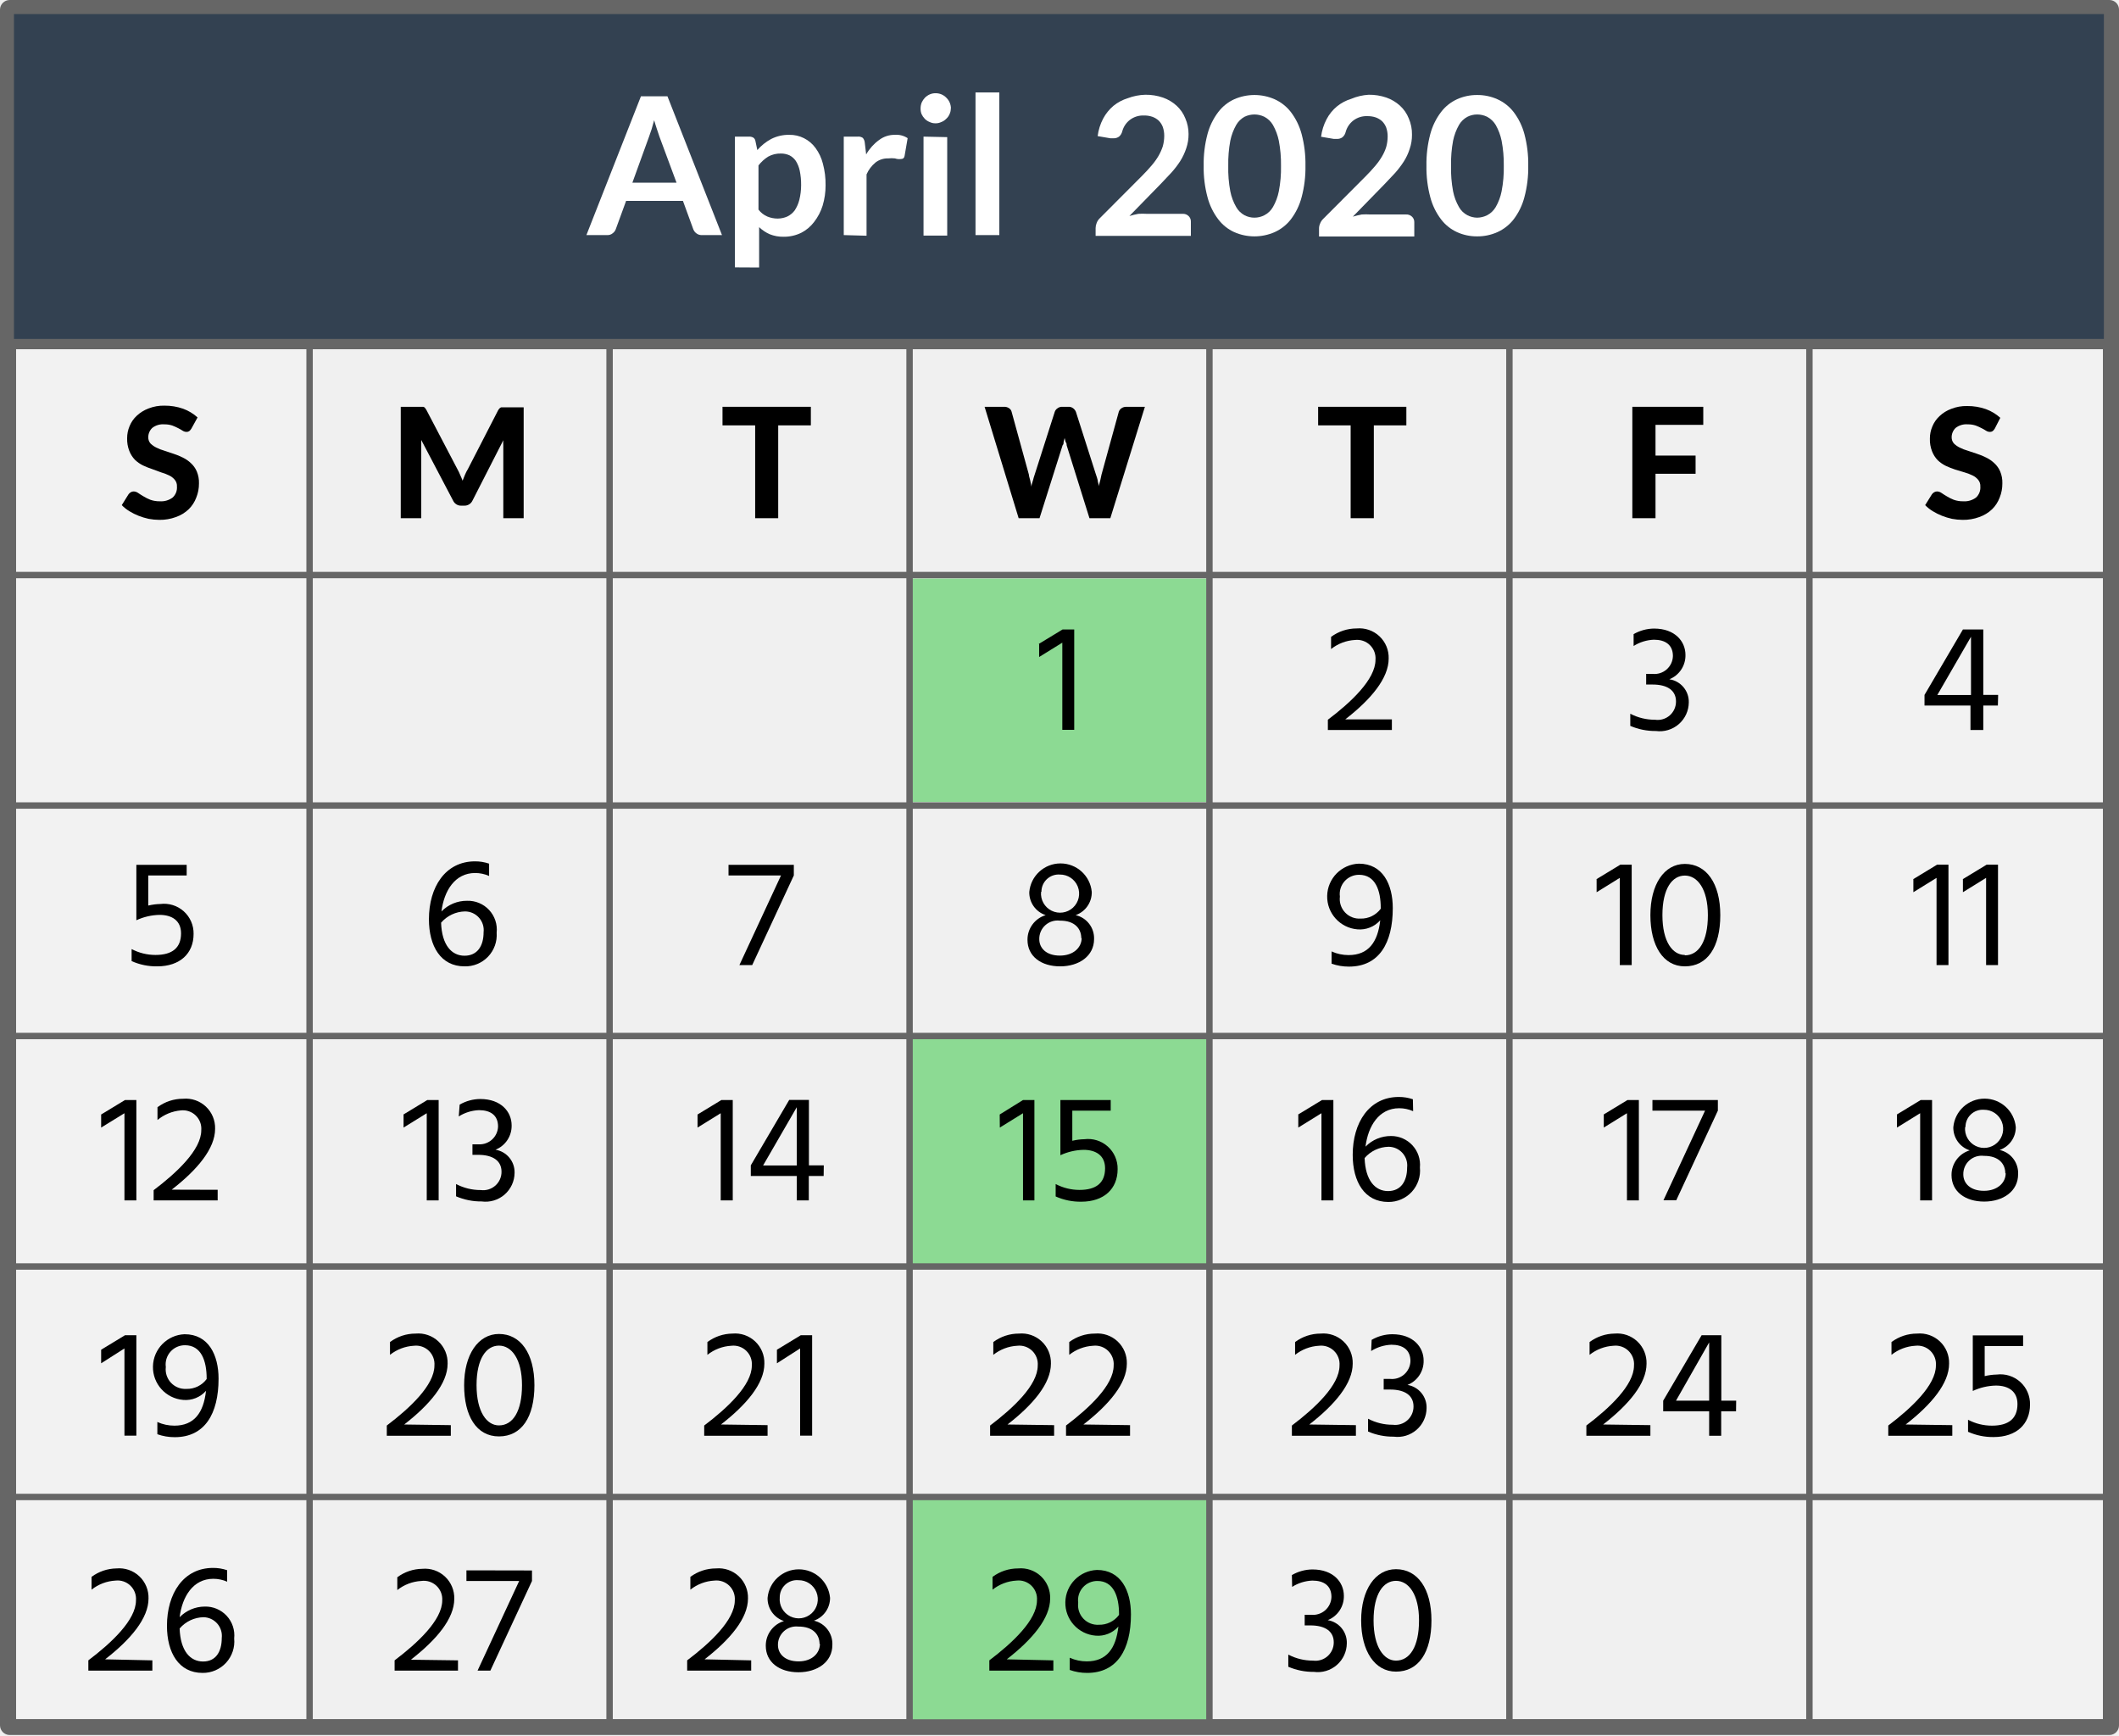
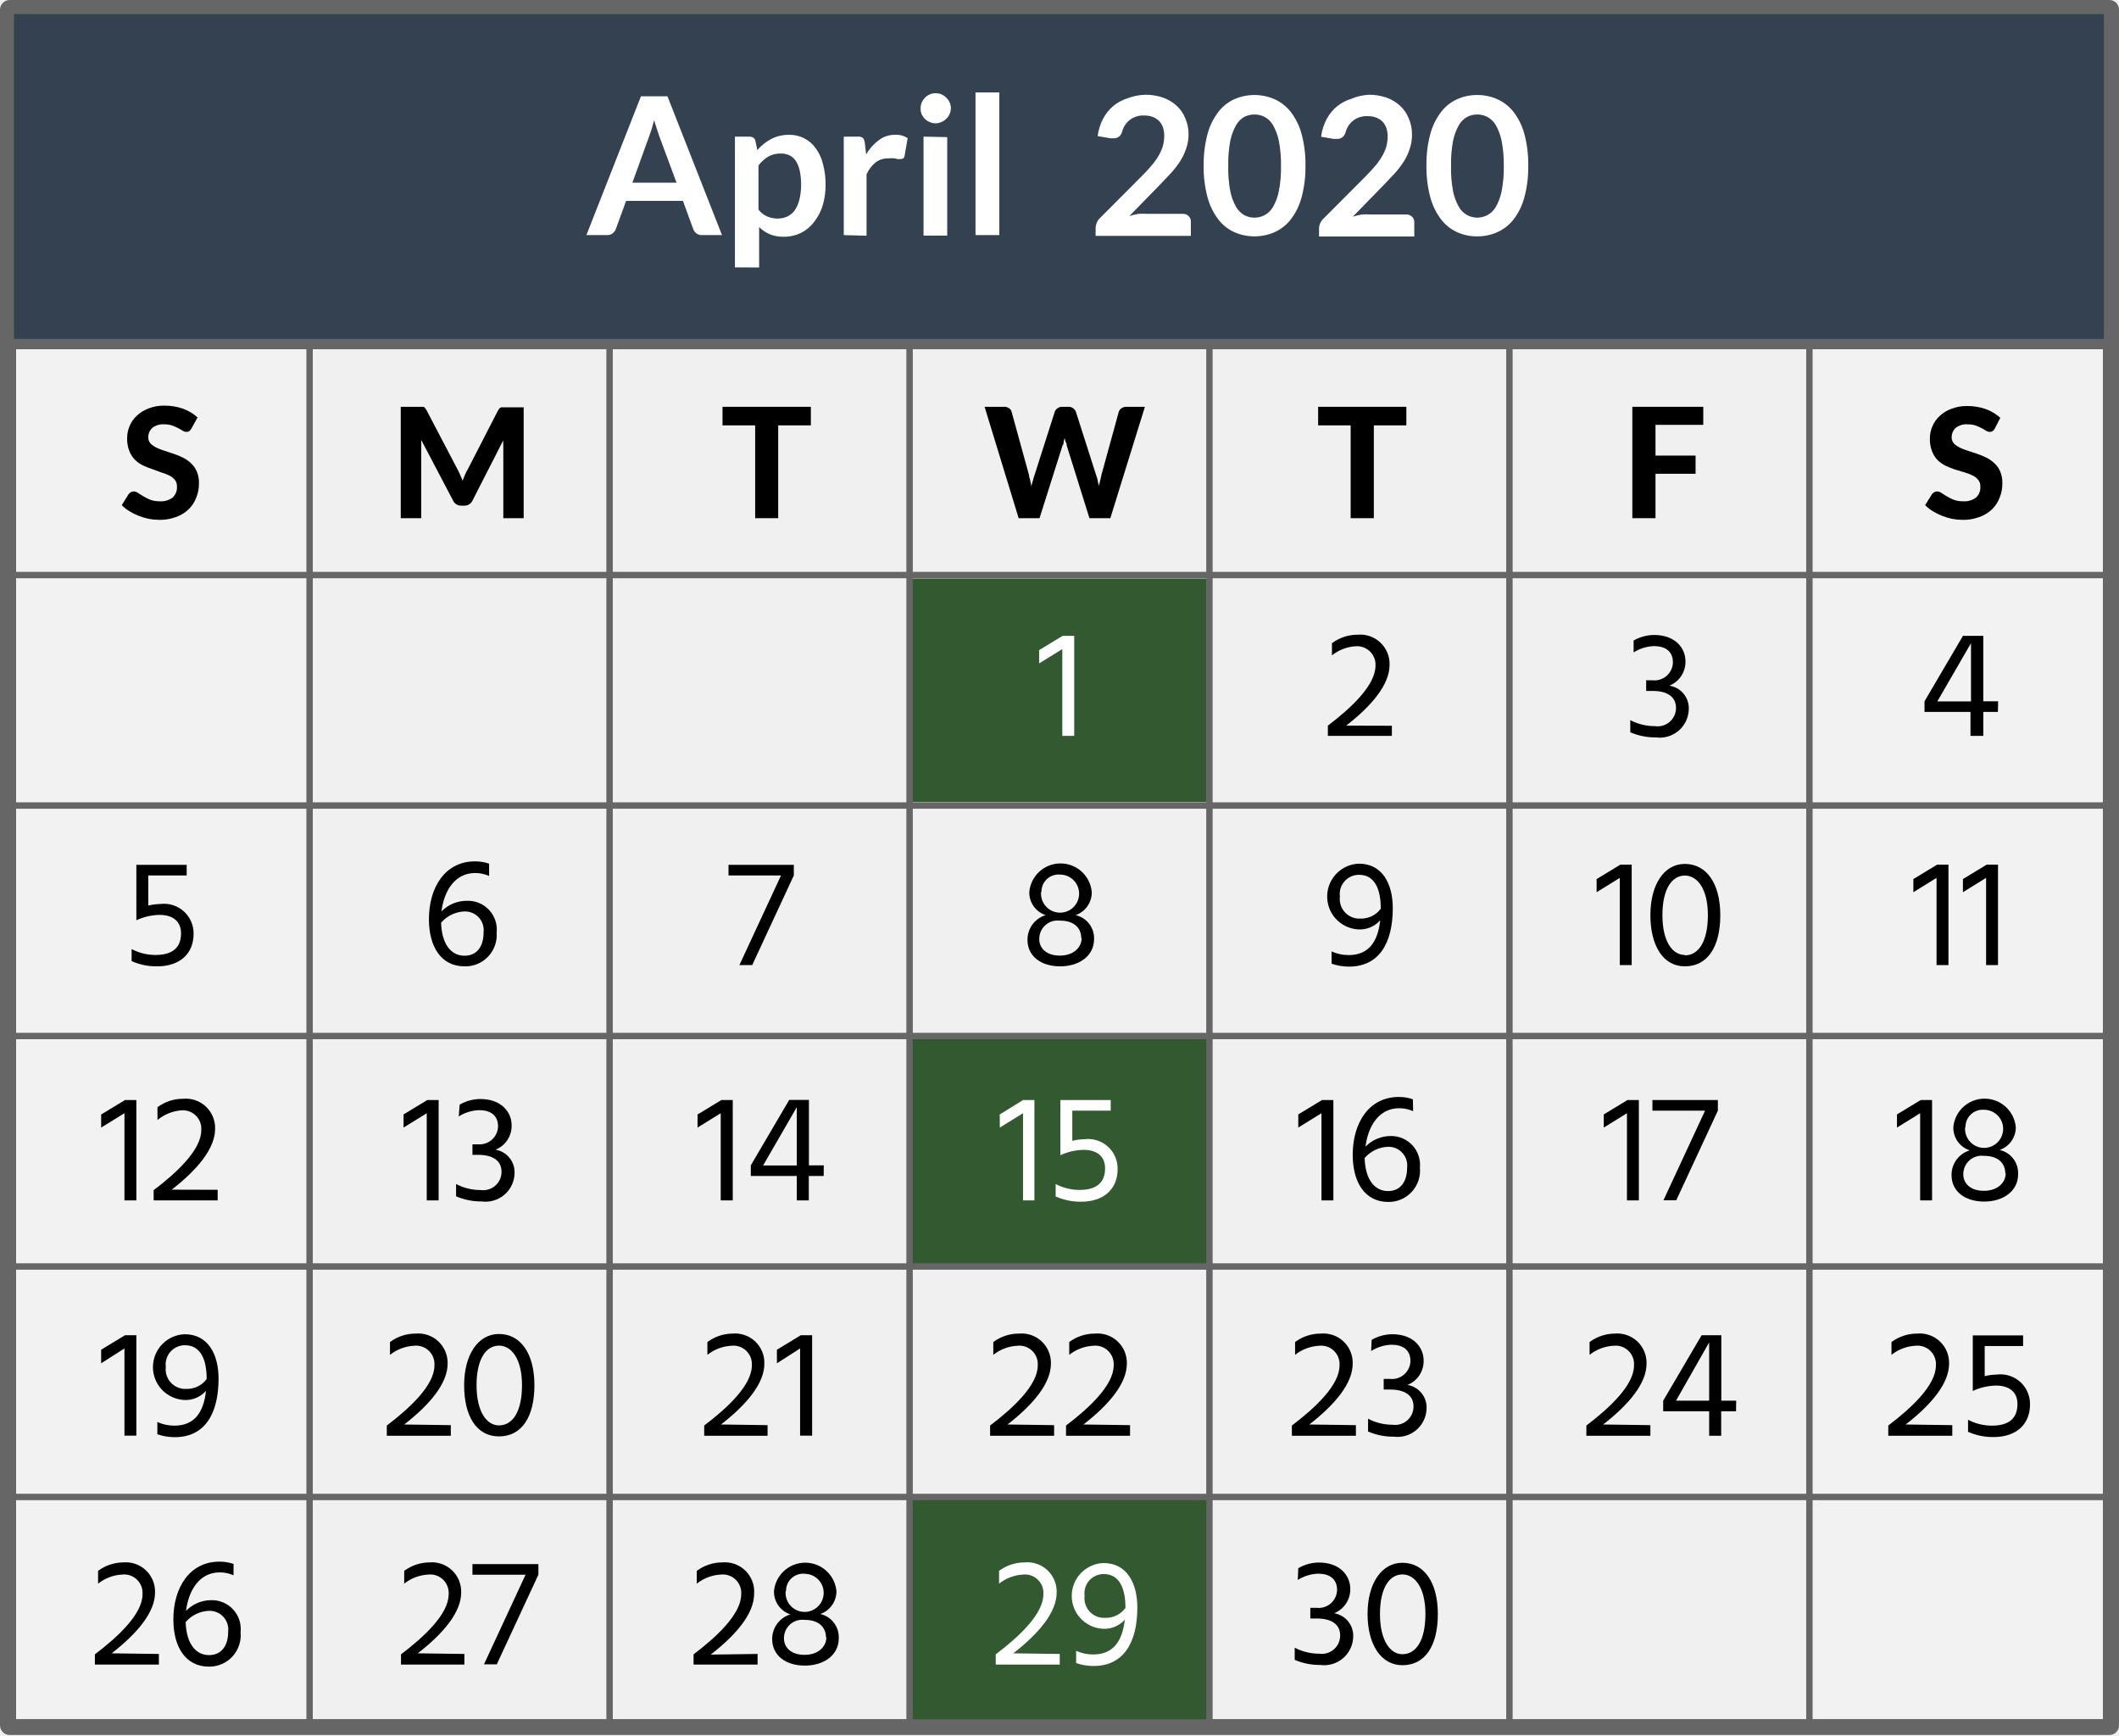
<svg xmlns="http://www.w3.org/2000/svg" viewBox="0 0 165.5 135.52">
  <defs>
-     <style>.a{fill:#f2f2f2;}.b{fill:#666;}.c,.f{fill:none;stroke:#666;stroke-miterlimit:10;}.d{fill:#334151;}.e{fill:#8cda93;}.f{stroke-width:0.5px;}.g{fill:#fff;}</style>
+     <style>.a{fill:#f2f2f2;}.b{fill:#666;}.c,.f{fill:none;stroke:#666;stroke-miterlimit:10;}.d{fill:#334151;}.e{fill:#32592f;}.f{stroke-width:0.5px;}.g{fill:#fff;}</style>
  </defs>
  <rect class="a" x="0.81" y="26.99" width="23.6" height="107.15" />
  <rect class="a" x="141.12" y="26.99" width="23.37" height="107.15" />
  <path class="b" d="M168.85,5.28v134H4.85V5.28h164m0-.75H4.85a.76.76,0,0,0-.75.75v134a.76.76,0,0,0,.75.75h164a.75.75,0,0,0,.75-.75V5.28a.75.75,0,0,0-.75-.75Z" transform="translate(-4.1 -4.53)" />
  <rect class="c" x="0.75" y="26.77" width="164" height="108" />
  <rect class="d" x="0.84" y="0.84" width="163.73" height="25.84" />
  <path class="b" d="M168.42,5.63V31H5.19V5.63H168.42m.5-.5H4.69V31.46H168.92V5.13Z" transform="translate(-4.1 -4.53)" />
  <rect class="e" x="71.24" y="45.18" width="23.01" height="17.46" />
  <rect class="e" x="71.07" y="80.87" width="23.28" height="17.94" />
  <rect class="e" x="70.89" y="116.82" width="23.49" height="17.8" />
  <line class="f" x1="0.75" y1="116.91" x2="164.75" y2="116.91" />
  <line class="f" x1="0.75" y1="98.91" x2="164.75" y2="98.91" />
  <line class="f" x1="0.75" y1="80.91" x2="164.75" y2="80.91" />
  <line class="f" x1="0.75" y1="62.91" x2="164.75" y2="62.91" />
  <line class="f" x1="0.75" y1="44.91" x2="164.75" y2="44.91" />
  <line class="f" x1="141.32" y1="26.79" x2="141.32" y2="134.79" />
  <line class="f" x1="117.89" y1="26.79" x2="117.89" y2="134.79" />
  <line class="f" x1="94.46" y1="26.79" x2="94.46" y2="134.79" />
  <line class="f" x1="71.04" y1="26.79" x2="71.04" y2="134.79" />
  <line class="f" x1="47.61" y1="26.79" x2="47.61" y2="134.79" />
  <line class="f" x1="24.18" y1="26.79" x2="24.18" y2="134.79" />
  <path class="b" d="M168.35,31.8v107H5.35V31.8h163m.5-.5H4.85v108h164V31.3Z" transform="translate(-4.1 -4.53)" />
-   <path d="M85.23,54.82l1.86-1.13H88v7.84h-.93V54.72l-1.81,1.12v-1Z" transform="translate(-4.1 -4.53)" />
-   <path d="M112.81,60.71v.83h-5v-.8c1.8-1.36,3.72-3.15,3.72-4.68a1.44,1.44,0,0,0-1.6-1.55,3.3,3.3,0,0,0-1.87.71v-.95a3.34,3.34,0,0,1,2-.66,2.29,2.29,0,0,1,2.5,2.35c0,1.54-1.38,3.19-3.39,4.75Z" transform="translate(-4.1 -4.53)" />
-   <path d="M131.68,54.06a3.24,3.24,0,0,1,1.61-.44c1.63,0,2.45,1,2.45,2.06a2,2,0,0,1-1.26,1.9A1.78,1.78,0,0,1,136,59.39a2.27,2.27,0,0,1-2.57,2.23,4.94,4.94,0,0,1-2-.4v-.95a4.11,4.11,0,0,0,1.93.47A1.43,1.43,0,0,0,135,59.31c0-.85-.66-1.32-1.83-1.32h-.5v-.83h.5a1.44,1.44,0,0,0,1.59-1.39c0-.88-.59-1.28-1.49-1.28a3.2,3.2,0,0,0-1.58.49v-.92Z" transform="translate(-4.1 -4.53)" />
-   <path d="M160.14,59.63H159v1.91H158V59.63h-3.59V58.8l3-5.11H159V58.8h1.16Zm-2.1-.82V54.26l-2.63,4.55Z" transform="translate(-4.1 -4.53)" />
+   <path class="g" d="M85.23,55.32l1.86-1.13H88V62h-.93V55.22l-1.81,1.12v-1Z" transform="translate(-4.1 -4.53)" />
+   <path d="M112.81,61.21V62h-5v-.8c1.8-1.36,3.72-3.15,3.72-4.68A1.44,1.44,0,0,0,110,55a3.3,3.3,0,0,0-1.87.71v-.95a3.34,3.34,0,0,1,2-.66,2.29,2.29,0,0,1,2.5,2.35c0,1.54-1.38,3.19-3.39,4.75Z" transform="translate(-4.1 -4.53)" />
+   <path d="M131.68,54.56a3.24,3.24,0,0,1,1.61-.44c1.63,0,2.45,1,2.45,2.06a2,2,0,0,1-1.26,1.9A1.78,1.78,0,0,1,136,59.89a2.27,2.27,0,0,1-2.57,2.23,4.94,4.94,0,0,1-2-.4v-.95a4.11,4.11,0,0,0,1.93.47A1.43,1.43,0,0,0,135,59.81c0-.85-.66-1.32-1.83-1.32h-.5v-.83h.5a1.44,1.44,0,0,0,1.59-1.39c0-.88-.59-1.28-1.49-1.28a3.2,3.2,0,0,0-1.58.49v-.92Z" transform="translate(-4.1 -4.53)" />
+   <path d="M160.14,60.13H159V62H158V60.13h-3.59V59.3l3-5.11H159V59.3h1.16Zm-2.1-.82V54.76l-2.63,4.55Z" transform="translate(-4.1 -4.53)" />
  <path d="M15.69,75.25a4.39,4.39,0,0,1,.93-.12,2.31,2.31,0,0,1,2.6,2.34C19.22,79,18.15,80,16.38,80a4.73,4.73,0,0,1-2-.41v-.94a4,4,0,0,0,1.86.46c1.31,0,2-.55,2-1.69,0-1-.72-1.44-1.68-1.44a4.51,4.51,0,0,0-1.81.42V72.07h3.93v.83h-3v2.35Z" transform="translate(-4.1 -4.53)" />
  <path d="M42.3,72.94a2.68,2.68,0,0,0-1.09-.23c-1.58,0-2.43,1.39-2.63,3a2.76,2.76,0,0,1,2-.83,2.25,2.25,0,0,1,2.31,2.49A2.45,2.45,0,0,1,40.38,80c-1.85,0-2.78-1.57-2.78-3.68,0-2.51,1.28-4.52,3.6-4.52a3.33,3.33,0,0,1,1.1.18Zm-.43,4.4a1.46,1.46,0,0,0-1.45-1.63,2.53,2.53,0,0,0-1.87.88c.06,1.76.83,2.58,1.83,2.58S41.87,78.41,41.87,77.34Z" transform="translate(-4.1 -4.53)" />
  <path d="M66.1,72.07v.83l-3.25,7h-1l3.25-7H61v-.83Z" transform="translate(-4.1 -4.53)" />
  <path d="M89.55,77.87c0,1.32-1.17,2.13-2.65,2.13s-2.55-.78-2.55-2.07A2,2,0,0,1,85.77,76a1.86,1.86,0,0,1-1.28-1.81,2.45,2.45,0,0,1,4.88,0A1.88,1.88,0,0,1,88.11,76,1.85,1.85,0,0,1,89.55,77.87Zm-1-.08c0-.7-.48-1.37-1.67-1.36a1.43,1.43,0,0,0-1.61,1.45c0,.68.53,1.28,1.61,1.28S88.58,78.51,88.58,77.79Zm-3.14-3.61a1.49,1.49,0,1,0,1.46-1.35A1.34,1.34,0,0,0,85.44,74.18Z" transform="translate(-4.1 -4.53)" />
  <path d="M108.11,78.84a3.22,3.22,0,0,0,1.32.28c1.54,0,2.28-1,2.47-2.72a2.12,2.12,0,0,1-1.78.71,2.57,2.57,0,0,1,.11-5.13c1.86,0,2.65,1.61,2.65,3.47,0,2.75-1.08,4.57-3.42,4.57a4,4,0,0,1-1.36-.23v-1Zm3.83-3.4c0-1.37-.42-2.59-1.69-2.59a1.5,1.5,0,0,0-1.5,1.7,1.53,1.53,0,0,0,1.61,1.72,1.9,1.9,0,0,0,1.58-.77Z" transform="translate(-4.1 -4.53)" />
  <path d="M128.79,73.19l1.86-1.13h.89V79.9h-.93V73.09l-1.81,1.12v-1Z" transform="translate(-4.1 -4.53)" />
  <path d="M135.69,72c1.68,0,2.77,1.51,2.77,4s-1,4-2.77,4C134,80,133,78.39,133,76S134.07,72,135.69,72Zm0,7.14c1.08,0,1.8-1.09,1.8-3.14s-.82-3.09-1.8-3.09-1.75,1-1.75,3.09S134.74,79.11,135.69,79.11Z" transform="translate(-4.1 -4.53)" />
  <path d="M153.53,73.19l1.86-1.13h.89V79.9h-.93V73.09l-1.81,1.12v-1Z" transform="translate(-4.1 -4.53)" />
  <path d="M157.4,73.19l1.86-1.13h.89V79.9h-.93V73.09l-1.81,1.12v-1Z" transform="translate(-4.1 -4.53)" />
  <path d="M12,91.57l1.86-1.13h.89v7.84h-.93V91.47L12,92.59v-1Z" transform="translate(-4.1 -4.53)" />
  <path d="M21.1,97.45v.83h-5v-.8c1.8-1.36,3.72-3.15,3.72-4.68a1.44,1.44,0,0,0-1.6-1.55A3.3,3.3,0,0,0,16.4,92V91a3.34,3.34,0,0,1,2-.66,2.29,2.29,0,0,1,2.5,2.35c0,1.54-1.38,3.19-3.39,4.75Z" transform="translate(-4.1 -4.53)" />
  <path d="M35.61,91.57l1.86-1.13h.89v7.84h-.93V91.47l-1.81,1.12v-1Z" transform="translate(-4.1 -4.53)" />
  <path d="M40,90.8a3.24,3.24,0,0,1,1.61-.44c1.63,0,2.45,1,2.45,2.06a2,2,0,0,1-1.26,1.9,1.78,1.78,0,0,1,1.49,1.81,2.27,2.27,0,0,1-2.57,2.23,4.94,4.94,0,0,1-2-.4V97a4.11,4.11,0,0,0,1.93.47,1.43,1.43,0,0,0,1.62-1.43c0-.85-.66-1.32-1.83-1.32H41V93.9h.5A1.44,1.44,0,0,0,43,92.51c0-.88-.59-1.28-1.49-1.28a3.2,3.2,0,0,0-1.58.49Z" transform="translate(-4.1 -4.53)" />
  <path d="M58.58,91.57l1.86-1.13h.89v7.84h-.94V91.47l-1.81,1.12Z" transform="translate(-4.1 -4.53)" />
  <path d="M68.43,96.37H67.27v1.91h-.94V96.37H62.74v-.83l3-5.11h1.54v5.11h1.16Zm-2.1-.82V91L63.7,95.55Z" transform="translate(-4.1 -4.53)" />
-   <path d="M82.18,91.57,84,90.44h.89v7.84H84V91.47l-1.81,1.12Z" transform="translate(-4.1 -4.53)" />
-   <path d="M87.86,93.62a4.39,4.39,0,0,1,.93-.12,2.31,2.31,0,0,1,2.6,2.34c0,1.54-1.07,2.54-2.84,2.54a4.73,4.73,0,0,1-2-.41V97a4,4,0,0,0,1.86.46c1.31,0,2-.55,2-1.69,0-1-.72-1.44-1.68-1.44a4.51,4.51,0,0,0-1.81.42V90.44h3.93v.83h-3v2.35Z" transform="translate(-4.1 -4.53)" />
+   <path class="g" d="M82.18,91.57,84,90.44h.89v7.84H84V91.47l-1.81,1.12Z" transform="translate(-4.1 -4.53)" />
+   <path class="g" d="M87.86,93.62a4.39,4.39,0,0,1,.93-.12,2.31,2.31,0,0,1,2.6,2.34c0,1.54-1.07,2.54-2.84,2.54a4.73,4.73,0,0,1-2-.41V97a4,4,0,0,0,1.86.46c1.31,0,2-.55,2-1.69,0-1-.72-1.44-1.68-1.44a4.51,4.51,0,0,0-1.81.42V90.44h3.93v.83h-3v2.35Z" transform="translate(-4.1 -4.53)" />
  <path d="M105.49,91.57l1.86-1.13h.89v7.84h-.93V91.47l-1.81,1.12v-1Z" transform="translate(-4.1 -4.53)" />
  <path d="M114.47,91.31a2.68,2.68,0,0,0-1.09-.23c-1.58,0-2.43,1.39-2.63,3a2.76,2.76,0,0,1,2-.83A2.25,2.25,0,0,1,115,95.71a2.45,2.45,0,0,1-2.47,2.69c-1.85,0-2.78-1.57-2.78-3.68,0-2.51,1.28-4.52,3.6-4.52a3.33,3.33,0,0,1,1.1.18ZM114,95.72a1.46,1.46,0,0,0-1.45-1.63,2.53,2.53,0,0,0-1.87.88c.06,1.76.83,2.58,1.83,2.58S114,96.78,114,95.72Z" transform="translate(-4.1 -4.53)" />
  <path d="M129.35,91.57l1.86-1.13h.89v7.84h-.93V91.47l-1.81,1.12v-1Z" transform="translate(-4.1 -4.53)" />
  <path d="M138.27,90.44v.83l-3.25,7h-1l3.25-7h-4.11v-.83Z" transform="translate(-4.1 -4.53)" />
  <path d="M152.25,91.57l1.86-1.13H155v7.84h-.93V91.47l-1.81,1.12v-1Z" transform="translate(-4.1 -4.53)" />
  <path d="M161.72,96.24c0,1.32-1.17,2.13-2.65,2.13s-2.55-.78-2.55-2.07a2,2,0,0,1,1.42-1.93,1.86,1.86,0,0,1-1.28-1.81,2.45,2.45,0,0,1,4.88,0,1.88,1.88,0,0,1-1.26,1.78A1.85,1.85,0,0,1,161.72,96.24Zm-1-.08c0-.7-.48-1.37-1.67-1.36a1.43,1.43,0,0,0-1.61,1.45c0,.68.53,1.28,1.61,1.28S160.75,96.88,160.75,96.16Zm-3.14-3.61a1.49,1.49,0,1,0,1.46-1.35A1.34,1.34,0,0,0,157.61,92.55Z" transform="translate(-4.1 -4.53)" />
  <path d="M12,109.94l1.86-1.13h.89v7.84h-.93v-6.81L12,111v-1Z" transform="translate(-4.1 -4.53)" />
  <path d="M16.4,115.59a3.22,3.22,0,0,0,1.32.28c1.54,0,2.28-1,2.47-2.72a2.12,2.12,0,0,1-1.78.71,2.57,2.57,0,0,1,.11-5.13c1.86,0,2.65,1.61,2.65,3.47,0,2.75-1.08,4.57-3.42,4.57a4,4,0,0,1-1.36-.23v-1Zm3.84-3.41c0-1.37-.42-2.59-1.69-2.59a1.5,1.5,0,0,0-1.5,1.7A1.53,1.53,0,0,0,18.66,113a1.9,1.9,0,0,0,1.58-.77Z" transform="translate(-4.1 -4.53)" />
  <path d="M39.31,115.83v.83h-5v-.8c1.8-1.36,3.72-3.15,3.72-4.68a1.44,1.44,0,0,0-1.6-1.55,3.3,3.3,0,0,0-1.87.71v-1a3.34,3.34,0,0,1,2-.66,2.29,2.29,0,0,1,2.5,2.35c0,1.54-1.38,3.19-3.39,4.75Z" transform="translate(-4.1 -4.53)" />
  <path d="M43.07,108.71c1.68,0,2.77,1.51,2.77,4s-1,4-2.77,4-2.72-1.61-2.72-4S41.45,108.71,43.07,108.71Zm0,7.14c1.08,0,1.8-1.09,1.8-3.14s-.82-3.09-1.8-3.09-1.75,1-1.75,3.09S42.12,115.85,43.07,115.85Z" transform="translate(-4.1 -4.53)" />
  <path d="M64.05,115.83v.83H59.1v-.8c1.8-1.36,3.72-3.15,3.72-4.68a1.44,1.44,0,0,0-1.6-1.55,3.3,3.3,0,0,0-1.87.71v-1a3.34,3.34,0,0,1,1.95-.66,2.29,2.29,0,0,1,2.5,2.35c0,1.54-1.38,3.19-3.39,4.75Z" transform="translate(-4.1 -4.53)" />
  <path d="M64.78,109.94l1.86-1.13h.89v7.84h-.94v-6.81L64.78,111Z" transform="translate(-4.1 -4.53)" />
  <path d="M86.43,115.83v.83h-5v-.8c1.8-1.36,3.72-3.15,3.72-4.68a1.44,1.44,0,0,0-1.6-1.55,3.3,3.3,0,0,0-1.87.71v-1a3.34,3.34,0,0,1,2-.66,2.29,2.29,0,0,1,2.5,2.35c0,1.54-1.38,3.19-3.39,4.75Z" transform="translate(-4.1 -4.53)" />
  <path d="M92.36,115.83v.83h-5v-.8c1.8-1.36,3.72-3.15,3.72-4.68a1.44,1.44,0,0,0-1.6-1.55,3.3,3.3,0,0,0-1.87.71v-1a3.34,3.34,0,0,1,2-.66,2.29,2.29,0,0,1,2.5,2.35c0,1.54-1.38,3.19-3.39,4.75Z" transform="translate(-4.1 -4.53)" />
  <path d="M110,115.83v.83h-5v-.8c1.8-1.36,3.72-3.15,3.72-4.68a1.44,1.44,0,0,0-1.6-1.55,3.3,3.3,0,0,0-1.87.71v-1a3.34,3.34,0,0,1,2-.66,2.29,2.29,0,0,1,2.5,2.35c0,1.54-1.38,3.19-3.39,4.75Z" transform="translate(-4.1 -4.53)" />
  <path d="M111.23,109.17a3.24,3.24,0,0,1,1.61-.44c1.63,0,2.45,1,2.45,2.06a2,2,0,0,1-1.26,1.9,1.78,1.78,0,0,1,1.49,1.81,2.27,2.27,0,0,1-2.57,2.23,4.94,4.94,0,0,1-2-.4v-1a4.11,4.11,0,0,0,1.93.47,1.43,1.43,0,0,0,1.62-1.43c0-.85-.66-1.32-1.83-1.32h-.5v-.83h.5a1.44,1.44,0,0,0,1.59-1.39c0-.88-.59-1.28-1.49-1.28a3.2,3.2,0,0,0-1.58.49Z" transform="translate(-4.1 -4.53)" />
  <path d="M133,115.83v.83H128v-.8c1.8-1.36,3.72-3.15,3.72-4.68a1.44,1.44,0,0,0-1.6-1.55,3.3,3.3,0,0,0-1.87.71v-1a3.34,3.34,0,0,1,1.95-.66,2.29,2.29,0,0,1,2.5,2.35c0,1.54-1.38,3.19-3.39,4.75Z" transform="translate(-4.1 -4.53)" />
  <path d="M139.69,114.75h-1.16v1.91h-.94v-1.91H134v-.83l3-5.11h1.54v5.11h1.16Zm-2.1-.83v-4.55L135,113.92Z" transform="translate(-4.1 -4.53)" />
  <path d="M156.58,115.83v.83h-5v-.8c1.8-1.36,3.72-3.15,3.72-4.68a1.44,1.44,0,0,0-1.6-1.55,3.3,3.3,0,0,0-1.87.71v-1a3.34,3.34,0,0,1,2-.66,2.29,2.29,0,0,1,2.5,2.35c0,1.54-1.38,3.19-3.39,4.75Z" transform="translate(-4.1 -4.53)" />
  <path d="M159.12,112a4.39,4.39,0,0,1,.93-.12,2.31,2.31,0,0,1,2.6,2.34c0,1.54-1.07,2.54-2.84,2.54a4.73,4.73,0,0,1-2-.41v-.94a4,4,0,0,0,1.86.46c1.31,0,2-.55,2-1.69,0-1-.72-1.44-1.68-1.44a4.51,4.51,0,0,0-1.81.42v-4.34h3.93v.83h-3V112Z" transform="translate(-4.1 -4.53)" />
-   <path d="M16,134.2V135h-5v-.8c1.8-1.36,3.72-3.15,3.72-4.68a1.44,1.44,0,0,0-1.6-1.55,3.3,3.3,0,0,0-1.87.71v-1a3.34,3.34,0,0,1,1.95-.66,2.29,2.29,0,0,1,2.5,2.35c0,1.54-1.38,3.19-3.39,4.75Z" transform="translate(-4.1 -4.53)" />
-   <path d="M21.85,128.06a2.68,2.68,0,0,0-1.09-.23c-1.58,0-2.43,1.39-2.63,3a2.76,2.76,0,0,1,1.95-.83,2.25,2.25,0,0,1,2.31,2.49,2.45,2.45,0,0,1-2.47,2.69c-1.85,0-2.78-1.57-2.78-3.68,0-2.51,1.28-4.52,3.6-4.52a3.33,3.33,0,0,1,1.1.18v.93Zm-.43,4.4A1.46,1.46,0,0,0,20,130.83a2.53,2.53,0,0,0-1.87.88c.06,1.76.83,2.58,1.83,2.58S21.42,133.52,21.42,132.46Z" transform="translate(-4.1 -4.53)" />
-   <path d="M39.87,134.2V135H34.92v-.8c1.8-1.36,3.72-3.15,3.72-4.68A1.44,1.44,0,0,0,37,128a3.3,3.3,0,0,0-1.87.71v-1a3.34,3.34,0,0,1,1.95-.66,2.29,2.29,0,0,1,2.5,2.35c0,1.54-1.38,3.19-3.39,4.75Z" transform="translate(-4.1 -4.53)" />
-   <path d="M45.65,127.18V128l-3.25,7h-1l3.25-7H40.53v-.83Z" transform="translate(-4.1 -4.53)" />
-   <path d="M62.77,134.2V135h-5v-.8c1.8-1.36,3.72-3.15,3.72-4.68a1.44,1.44,0,0,0-1.6-1.55,3.3,3.3,0,0,0-1.87.71v-1a3.34,3.34,0,0,1,2-.66,2.29,2.29,0,0,1,2.5,2.35c0,1.54-1.38,3.19-3.39,4.75Z" transform="translate(-4.1 -4.53)" />
-   <path d="M69.11,133c0,1.32-1.17,2.13-2.65,2.13s-2.55-.78-2.55-2.07a2,2,0,0,1,1.42-1.93,1.86,1.86,0,0,1-1.28-1.81,2.45,2.45,0,0,1,4.88,0,1.88,1.88,0,0,1-1.26,1.78A1.86,1.86,0,0,1,69.11,133Zm-1-.08c0-.7-.48-1.37-1.67-1.36A1.43,1.43,0,0,0,64.86,133c0,.68.53,1.28,1.61,1.28S68.14,133.62,68.14,132.9ZM65,129.29a1.49,1.49,0,1,0,1.46-1.35A1.34,1.34,0,0,0,65,129.29Z" transform="translate(-4.1 -4.53)" />
-   <path d="M86.37,134.2V135h-5v-.8c1.8-1.36,3.72-3.15,3.72-4.68a1.44,1.44,0,0,0-1.6-1.55,3.3,3.3,0,0,0-1.87.71v-1a3.34,3.34,0,0,1,2-.66,2.29,2.29,0,0,1,2.5,2.35c0,1.54-1.38,3.19-3.39,4.75Z" transform="translate(-4.1 -4.53)" />
-   <path d="M87.66,134a3.22,3.22,0,0,0,1.32.28c1.54,0,2.28-1,2.47-2.72a2.12,2.12,0,0,1-1.78.71,2.57,2.57,0,0,1,.11-5.13c1.86,0,2.65,1.61,2.65,3.47,0,2.75-1.08,4.57-3.42,4.57a4,4,0,0,1-1.36-.23V134Zm3.84-3.41c0-1.37-.42-2.59-1.69-2.59a1.5,1.5,0,0,0-1.5,1.7,1.53,1.53,0,0,0,1.61,1.72,1.9,1.9,0,0,0,1.58-.77Z" transform="translate(-4.1 -4.53)" />
-   <path d="M105,127.54a3.24,3.24,0,0,1,1.61-.44c1.63,0,2.45,1,2.45,2.06a2,2,0,0,1-1.26,1.9,1.78,1.78,0,0,1,1.49,1.81,2.27,2.27,0,0,1-2.57,2.23,4.94,4.94,0,0,1-2-.4v-.95a4.11,4.11,0,0,0,1.93.47,1.43,1.43,0,0,0,1.62-1.43c0-.85-.66-1.32-1.83-1.32H106v-.83h.5a1.44,1.44,0,0,0,1.59-1.39c0-.88-.59-1.28-1.49-1.28a3.2,3.2,0,0,0-1.58.49Z" transform="translate(-4.1 -4.53)" />
-   <path d="M113.13,127.08c1.68,0,2.77,1.51,2.77,4s-1,4-2.77,4c-1.66,0-2.72-1.61-2.72-4S111.51,127.08,113.13,127.08Zm0,7.14c1.08,0,1.8-1.09,1.8-3.14s-.82-3.09-1.8-3.09-1.75,1-1.75,3.09S112.19,134.22,113.13,134.22Z" transform="translate(-4.1 -4.53)" />
+   <path d="M16.51,133.7v.83h-5v-.8c1.8-1.36,3.72-3.15,3.72-4.68a1.44,1.44,0,0,0-1.6-1.55,3.3,3.3,0,0,0-1.87.71v-1a3.34,3.34,0,0,1,1.95-.66,2.29,2.29,0,0,1,2.5,2.35c0,1.54-1.38,3.19-3.39,4.75Z" transform="translate(-4.1 -4.53)" />
+   <path d="M22.35,127.56a2.68,2.68,0,0,0-1.09-.23c-1.58,0-2.43,1.39-2.63,3a2.76,2.76,0,0,1,1.95-.83A2.25,2.25,0,0,1,22.89,132a2.45,2.45,0,0,1-2.47,2.69c-1.85,0-2.78-1.57-2.78-3.68,0-2.51,1.28-4.52,3.6-4.52a3.33,3.33,0,0,1,1.1.18v.93Zm-.43,4.4a1.46,1.46,0,0,0-1.45-1.63,2.53,2.53,0,0,0-1.87.88c.06,1.76.83,2.58,1.83,2.58S21.92,133,21.92,132Z" transform="translate(-4.1 -4.53)" />
+   <path d="M40.37,133.7v.83H35.42v-.8c1.8-1.36,3.72-3.15,3.72-4.68a1.44,1.44,0,0,0-1.6-1.55,3.3,3.3,0,0,0-1.87.71v-1a3.34,3.34,0,0,1,1.95-.66,2.29,2.29,0,0,1,2.5,2.35c0,1.54-1.38,3.19-3.39,4.75Z" transform="translate(-4.1 -4.53)" />
+   <path d="M46.15,126.68v.83l-3.25,7h-1l3.25-7H41v-.83Z" transform="translate(-4.1 -4.53)" />
+   <path d="M63.27,133.7v.83h-5v-.8c1.8-1.36,3.72-3.15,3.72-4.68a1.44,1.44,0,0,0-1.6-1.55,3.3,3.3,0,0,0-1.87.71v-1a3.34,3.34,0,0,1,2-.66A2.29,2.29,0,0,1,63,129c0,1.54-1.38,3.19-3.39,4.75Z" transform="translate(-4.1 -4.53)" />
+   <path d="M69.61,132.48c0,1.32-1.17,2.13-2.65,2.13s-2.55-.78-2.55-2.07a2,2,0,0,1,1.42-1.93,1.86,1.86,0,0,1-1.28-1.81,2.45,2.45,0,0,1,4.88,0,1.88,1.88,0,0,1-1.26,1.78A1.86,1.86,0,0,1,69.61,132.48Zm-1-.08c0-.7-.48-1.37-1.67-1.36a1.43,1.43,0,0,0-1.61,1.45c0,.68.53,1.28,1.61,1.28S68.64,133.12,68.64,132.4Zm-3.15-3.61A1.49,1.49,0,1,0,67,127.44,1.34,1.34,0,0,0,65.49,128.79Z" transform="translate(-4.1 -4.53)" />
+   <path class="g" d="M86.87,133.7v.83h-5v-.8c1.8-1.36,3.72-3.15,3.72-4.68A1.44,1.44,0,0,0,84,127.5a3.3,3.3,0,0,0-1.87.71v-1a3.34,3.34,0,0,1,2-.66,2.29,2.29,0,0,1,2.5,2.35c0,1.54-1.38,3.19-3.39,4.75Z" transform="translate(-4.1 -4.53)" />
+   <path class="g" d="M88.16,133.46a3.22,3.22,0,0,0,1.32.28c1.54,0,2.28-1,2.47-2.72a2.12,2.12,0,0,1-1.78.71,2.57,2.57,0,0,1,.11-5.13c1.86,0,2.65,1.61,2.65,3.47,0,2.75-1.08,4.57-3.42,4.57a4,4,0,0,1-1.36-.23v-.95ZM92,130.05c0-1.37-.42-2.59-1.69-2.59a1.5,1.5,0,0,0-1.5,1.7,1.53,1.53,0,0,0,1.61,1.72,1.9,1.9,0,0,0,1.58-.77Z" transform="translate(-4.1 -4.53)" />
+   <path d="M105.5,127a3.24,3.24,0,0,1,1.61-.44c1.63,0,2.45,1,2.45,2.06a2,2,0,0,1-1.26,1.9,1.78,1.78,0,0,1,1.49,1.81,2.27,2.27,0,0,1-2.57,2.23,4.94,4.94,0,0,1-2-.4v-.95a4.11,4.11,0,0,0,1.93.47,1.43,1.43,0,0,0,1.62-1.43c0-.85-.66-1.32-1.83-1.32h-.5v-.83h.5a1.44,1.44,0,0,0,1.59-1.39c0-.88-.59-1.28-1.49-1.28a3.2,3.2,0,0,0-1.58.49Z" transform="translate(-4.1 -4.53)" />
+   <path d="M113.63,126.58c1.68,0,2.77,1.51,2.77,4s-1,4-2.77,4c-1.66,0-2.72-1.61-2.72-4S112,126.58,113.63,126.58Zm0,7.14c1.08,0,1.8-1.09,1.8-3.14s-.82-3.09-1.8-3.09-1.75,1-1.75,3.09S112.69,133.72,113.63,133.72Z" transform="translate(-4.1 -4.53)" />
  <path class="g" d="M60.49,22.89H58.93a.65.65,0,0,1-.43-.13.7.7,0,0,1-.25-.32l-.81-2.22H53l-.81,2.22a.69.69,0,0,1-.24.31.62.62,0,0,1-.43.14H49.9l4.26-10.84h2.07Zm-7-4.09h3.45L55.6,15.19c-.06-.16-.12-.35-.19-.57s-.15-.45-.22-.7l-.2.71c-.07.22-.14.41-.2.58Z" transform="translate(-4.1 -4.53)" />
  <path class="g" d="M61.5,25.41V15.2h1.13a.62.62,0,0,1,.31.08.39.39,0,0,1,.16.26l.15.71a3.83,3.83,0,0,1,1.07-.86,3,3,0,0,1,1.42-.33,2.46,2.46,0,0,1,1.15.26,2.51,2.51,0,0,1,.9.76,3.51,3.51,0,0,1,.58,1.23A6.13,6.13,0,0,1,68.58,19a5.41,5.41,0,0,1-.23,1.59,4,4,0,0,1-.67,1.28,2.93,2.93,0,0,1-1,.84,3.07,3.07,0,0,1-1.37.31,2.77,2.77,0,0,1-1.1-.2,2.88,2.88,0,0,1-.82-.55v3.15Zm3.6-8.89a1.94,1.94,0,0,0-1,.24,2.85,2.85,0,0,0-.76.69V20.9a1.72,1.72,0,0,0,.69.54,2.11,2.11,0,0,0,.8.16,1.88,1.88,0,0,0,.76-.16,1.58,1.58,0,0,0,.58-.48,2.7,2.7,0,0,0,.36-.82A4.8,4.8,0,0,0,66.67,19a5.34,5.34,0,0,0-.11-1.15,2.32,2.32,0,0,0-.31-.76,1.33,1.33,0,0,0-.49-.43A1.59,1.59,0,0,0,65.1,16.52Z" transform="translate(-4.1 -4.53)" />
  <path class="g" d="M70,22.89V15.2h1.09a.6.6,0,0,1,.4.1.67.67,0,0,1,.15.36l.11.93a3.58,3.58,0,0,1,1-1.12,2,2,0,0,1,1.24-.41,1.59,1.59,0,0,1,1,.26l-.24,1.39a.31.31,0,0,1-.1.19.39.39,0,0,1-.2.05A1,1,0,0,1,74,16.9a2.34,2.34,0,0,0-.52,0,1.55,1.55,0,0,0-1,.32,2.47,2.47,0,0,0-.7.93v4.79Z" transform="translate(-4.1 -4.53)" />
  <path class="g" d="M78.36,13a1,1,0,0,1-.1.45,1,1,0,0,1-.26.36,1,1,0,0,1-.38.25,1,1,0,0,1-.46.1,1,1,0,0,1-.45-.1,1.09,1.09,0,0,1-.38-.25,1.36,1.36,0,0,1-.25-.36A1.13,1.13,0,0,1,76,13a1.23,1.23,0,0,1,.09-.47,1.41,1.41,0,0,1,.25-.37,1.28,1.28,0,0,1,.38-.26,1.13,1.13,0,0,1,.45-.09,1.18,1.18,0,0,1,.46.09,1.16,1.16,0,0,1,.38.26,1.17,1.17,0,0,1,.36.84Zm-.28,2.24v7.69H76.23V15.2Z" transform="translate(-4.1 -4.53)" />
  <path class="g" d="M82.15,11.75V22.89H80.29V11.75Z" transform="translate(-4.1 -4.53)" />
  <path class="g" d="M93.55,11.93a4.08,4.08,0,0,1,1.38.22,3.11,3.11,0,0,1,1.06.63,2.69,2.69,0,0,1,.69,1A3.06,3.06,0,0,1,96.93,15a3.31,3.31,0,0,1-.18,1.11,4.57,4.57,0,0,1-.47,1,7.18,7.18,0,0,1-.69.9l-.84.89-2.44,2.5a6.46,6.46,0,0,1,.7-.17,5.14,5.14,0,0,1,.66,0h2.79a.61.61,0,0,1,.47.17.57.57,0,0,1,.18.44v1.11H89.67v-.61a1.09,1.09,0,0,1,.08-.39,1,1,0,0,1,.25-.38l3.29-3.3c.28-.28.52-.54.74-.8a5.18,5.18,0,0,0,.55-.76,3.94,3.94,0,0,0,.34-.76,3.1,3.1,0,0,0,.11-.81,2.08,2.08,0,0,0-.11-.69,1.43,1.43,0,0,0-.32-.5,1.48,1.48,0,0,0-.5-.3,1.89,1.89,0,0,0-.65-.1,1.7,1.7,0,0,0-1.1.34,1.68,1.68,0,0,0-.6.9.78.78,0,0,1-.25.41.7.7,0,0,1-.42.13l-.25,0-1-.17a4,4,0,0,1,.43-1.37,3.4,3.4,0,0,1,.81-1,3.29,3.29,0,0,1,1.11-.59A4.18,4.18,0,0,1,93.55,11.93Z" transform="translate(-4.1 -4.53)" />
  <path class="g" d="M106.06,17.47a8.9,8.9,0,0,1-.3,2.46,4.9,4.9,0,0,1-.84,1.73,3.34,3.34,0,0,1-1.27,1,3.92,3.92,0,0,1-3.15,0,3.28,3.28,0,0,1-1.25-1,4.9,4.9,0,0,1-.84-1.73,8.9,8.9,0,0,1-.3-2.46,9,9,0,0,1,.3-2.47,4.93,4.93,0,0,1,.84-1.72,3.28,3.28,0,0,1,1.25-1,3.92,3.92,0,0,1,3.15,0,3.34,3.34,0,0,1,1.27,1,4.93,4.93,0,0,1,.84,1.72A9,9,0,0,1,106.06,17.47Zm-1.91,0a9.6,9.6,0,0,0-.17-1.95,4.23,4.23,0,0,0-.46-1.23,1.69,1.69,0,0,0-.67-.64,1.76,1.76,0,0,0-1.55,0,1.72,1.72,0,0,0-.65.64,4.23,4.23,0,0,0-.46,1.23,9.68,9.68,0,0,0-.16,1.95,9.55,9.55,0,0,0,.16,2,4,4,0,0,0,.46,1.23,1.65,1.65,0,0,0,.65.64,1.68,1.68,0,0,0,1.55,0,1.63,1.63,0,0,0,.67-.64,4,4,0,0,0,.46-1.23A9.46,9.46,0,0,0,104.15,17.47Z" transform="translate(-4.1 -4.53)" />
  <path class="g" d="M111,11.93a4.08,4.08,0,0,1,1.38.22,3.11,3.11,0,0,1,1.06.63,2.69,2.69,0,0,1,.69,1,3.06,3.06,0,0,1,.25,1.27,3.31,3.31,0,0,1-.18,1.11,4.13,4.13,0,0,1-.47,1,7.18,7.18,0,0,1-.69.9l-.84.89-2.44,2.5a6.46,6.46,0,0,1,.7-.17,5.14,5.14,0,0,1,.66,0h2.79a.62.62,0,0,1,.47.17.57.57,0,0,1,.18.44v1.11h-7.44v-.61a.91.91,0,0,1,.08-.39,1,1,0,0,1,.25-.38l3.29-3.3c.28-.28.52-.54.74-.8a5.18,5.18,0,0,0,.55-.76,3.41,3.41,0,0,0,.34-.76,3.1,3.1,0,0,0,.11-.81,2.08,2.08,0,0,0-.11-.69,1.43,1.43,0,0,0-.32-.5,1.48,1.48,0,0,0-.5-.3,1.93,1.93,0,0,0-.65-.1,1.7,1.7,0,0,0-1.1.34,1.68,1.68,0,0,0-.6.9.78.78,0,0,1-.25.41.7.7,0,0,1-.42.13l-.25,0-1-.17a4,4,0,0,1,.43-1.37,3.25,3.25,0,0,1,.81-1,3.29,3.29,0,0,1,1.11-.59A4.14,4.14,0,0,1,111,11.93Z" transform="translate(-4.1 -4.53)" />
  <path class="g" d="M123.46,17.47a8.9,8.9,0,0,1-.3,2.46,4.9,4.9,0,0,1-.84,1.73,3.34,3.34,0,0,1-1.27,1,3.79,3.79,0,0,1-1.58.33,3.74,3.74,0,0,1-1.57-.33,3.28,3.28,0,0,1-1.25-1,4.9,4.9,0,0,1-.84-1.73,8.9,8.9,0,0,1-.3-2.46,9,9,0,0,1,.3-2.47,4.93,4.93,0,0,1,.84-1.72,3.28,3.28,0,0,1,1.25-1,3.74,3.74,0,0,1,1.57-.33,3.79,3.79,0,0,1,1.58.33,3.34,3.34,0,0,1,1.27,1,4.93,4.93,0,0,1,.84,1.72A9,9,0,0,1,123.46,17.47Zm-1.91,0a9.6,9.6,0,0,0-.17-1.95,4.23,4.23,0,0,0-.46-1.23,1.76,1.76,0,0,0-.67-.64,1.78,1.78,0,0,0-.78-.18,1.7,1.7,0,0,0-.76.18,1.67,1.67,0,0,0-.66.64,4.23,4.23,0,0,0-.46,1.23,9.68,9.68,0,0,0-.16,1.95,9.55,9.55,0,0,0,.16,2,4,4,0,0,0,.46,1.23,1.61,1.61,0,0,0,.66.64,1.71,1.71,0,0,0,.76.19,1.79,1.79,0,0,0,.78-.19,1.69,1.69,0,0,0,.67-.64,4,4,0,0,0,.46-1.23A9.46,9.46,0,0,0,121.55,17.47Z" transform="translate(-4.1 -4.53)" />
  <path d="M19.05,38a.69.69,0,0,1-.17.2.36.36,0,0,1-.22.06.57.57,0,0,1-.29-.09,3.63,3.63,0,0,0-.35-.2,4.13,4.13,0,0,0-.47-.21,1.93,1.93,0,0,0-.62-.09,1.35,1.35,0,0,0-.94.28,1,1,0,0,0-.31.73.72.72,0,0,0,.17.48,1.72,1.72,0,0,0,.45.32,3.41,3.41,0,0,0,.64.25l.72.24a5.1,5.1,0,0,1,.73.3,2.54,2.54,0,0,1,.63.44,1.85,1.85,0,0,1,.45.64,2.21,2.21,0,0,1,.17.93,2.89,2.89,0,0,1-.21,1.11,2.51,2.51,0,0,1-.59.91,2.77,2.77,0,0,1-1,.61,3.58,3.58,0,0,1-1.3.22,4.67,4.67,0,0,1-.83-.08,5.16,5.16,0,0,1-.79-.24,4.4,4.4,0,0,1-.72-.36,3,3,0,0,1-.59-.47l.53-.85a.56.56,0,0,1,.18-.16.43.43,0,0,1,.22-.06.64.64,0,0,1,.35.12c.12.08.25.17.41.26a3.4,3.4,0,0,0,.54.27,2.09,2.09,0,0,0,.74.12,1.51,1.51,0,0,0,1-.29,1.05,1.05,0,0,0,.34-.86.75.75,0,0,0-.17-.53,1.27,1.27,0,0,0-.44-.34,3.59,3.59,0,0,0-.63-.24L16,41.17a6.52,6.52,0,0,1-.73-.29,2.47,2.47,0,0,1-.63-.44,2.1,2.1,0,0,1-.44-.69,2.51,2.51,0,0,1-.17-1,2.36,2.36,0,0,1,.19-.94,2.27,2.27,0,0,1,.56-.81,2.76,2.76,0,0,1,.92-.57,3.19,3.19,0,0,1,1.24-.22,4.3,4.3,0,0,1,1.46.24,3.44,3.44,0,0,1,1.13.68Z" transform="translate(-4.1 -4.53)" />
  <path d="M45,36.3V45H43.41V39.66c0-.11,0-.23,0-.36a2.56,2.56,0,0,1,0-.39L41,43.63a.68.68,0,0,1-.63.39h-.25a.64.64,0,0,1-.37-.1.67.67,0,0,1-.26-.29L37,38.89c0,.14,0,.28,0,.4s0,.26,0,.37V45H35.4V36.3H37l.16,0a.26.26,0,0,1,.13.08,1.42,1.42,0,0,1,.11.16l2.43,4.64a3.55,3.55,0,0,1,.21.44c.07.14.13.3.19.45.06-.16.13-.31.19-.47s.14-.29.22-.43L43,36.58a.74.74,0,0,1,.12-.16.26.26,0,0,1,.13-.08l.15,0H45Z" transform="translate(-4.1 -4.53)" />
  <path d="M67.43,37.75H64.88V45h-1.8V37.75H60.53V36.3h6.9Z" transform="translate(-4.1 -4.53)" />
  <path d="M93.52,36.3,90.82,45H89.19l-1.78-5.69c0-.08,0-.17-.08-.26a2.81,2.81,0,0,1-.08-.31,2.81,2.81,0,0,1-.08.31c0,.09,0,.18-.08.26L85.29,45H83.66L81,36.3h1.51a.65.65,0,0,1,.4.11.47.47,0,0,1,.2.28l1.35,4.91c0,.14.07.28.1.44s.07.33.1.5c0-.18.08-.34.12-.5s.08-.3.13-.44l1.57-4.91a.53.53,0,0,1,.21-.27A.6.6,0,0,1,87,36.3h.53a.57.57,0,0,1,.38.11.67.67,0,0,1,.22.28l1.57,4.91a4.17,4.17,0,0,1,.13.42c0,.15.08.31.11.48,0-.17.07-.33.1-.48s.06-.29.09-.42l1.35-4.91a.56.56,0,0,1,.2-.27.65.65,0,0,1,.39-.12Z" transform="translate(-4.1 -4.53)" />
  <path d="M113.94,37.75H111.4V45h-1.81V37.75h-2.54V36.3h6.89Z" transform="translate(-4.1 -4.53)" />
  <path d="M133.4,37.71v2.4h3.13v1.42H133.4V45h-1.81V36.3h5.54v1.41Z" transform="translate(-4.1 -4.53)" />
  <path d="M159.9,38a.69.69,0,0,1-.17.2.36.36,0,0,1-.22.06.57.57,0,0,1-.29-.09,3.63,3.63,0,0,0-.35-.2,4.13,4.13,0,0,0-.47-.21,1.93,1.93,0,0,0-.62-.09,1.35,1.35,0,0,0-.94.28,1,1,0,0,0-.31.73.72.72,0,0,0,.17.48,1.72,1.72,0,0,0,.45.32,3.41,3.41,0,0,0,.64.25l.72.24a5.1,5.1,0,0,1,.73.3,2.54,2.54,0,0,1,.63.44,1.85,1.85,0,0,1,.45.64,2.21,2.21,0,0,1,.17.93,2.89,2.89,0,0,1-.21,1.11,2.51,2.51,0,0,1-.59.91,2.77,2.77,0,0,1-1,.61,3.58,3.58,0,0,1-1.3.22,4.58,4.58,0,0,1-.83-.08,5.16,5.16,0,0,1-.79-.24,4.84,4.84,0,0,1-.72-.36,3,3,0,0,1-.59-.47l.53-.85a.56.56,0,0,1,.18-.16.43.43,0,0,1,.22-.06.64.64,0,0,1,.35.12c.12.08.25.17.41.26a3.4,3.4,0,0,0,.54.27,2.09,2.09,0,0,0,.74.12,1.51,1.51,0,0,0,1-.29,1.05,1.05,0,0,0,.34-.86.75.75,0,0,0-.17-.53,1.27,1.27,0,0,0-.44-.34,3.59,3.59,0,0,0-.63-.24l-.73-.22a6.52,6.52,0,0,1-.73-.29,2.47,2.47,0,0,1-.63-.44,2.1,2.1,0,0,1-.44-.69,2.51,2.51,0,0,1-.17-1,2.36,2.36,0,0,1,.19-.94,2.27,2.27,0,0,1,.56-.81,2.66,2.66,0,0,1,.92-.57,3.19,3.19,0,0,1,1.24-.22,4.3,4.3,0,0,1,1.46.24,3.44,3.44,0,0,1,1.13.68Z" transform="translate(-4.1 -4.53)" />
</svg>
